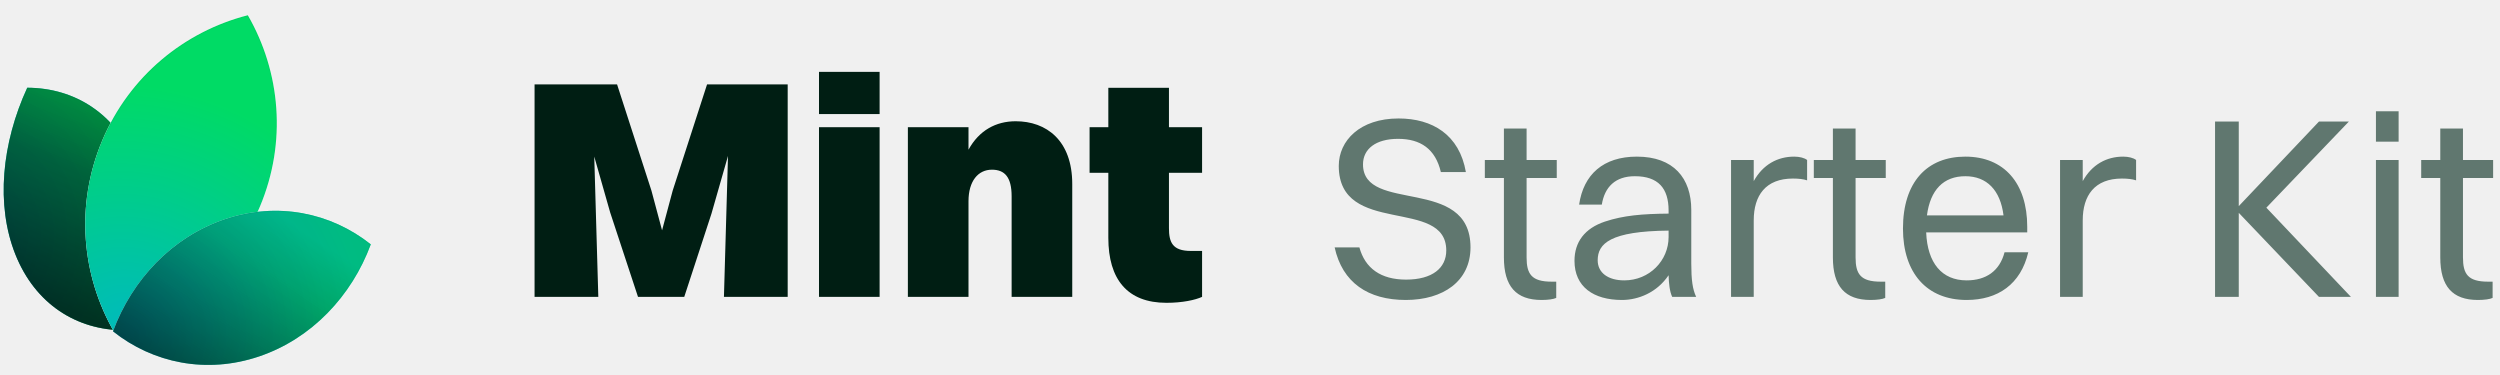
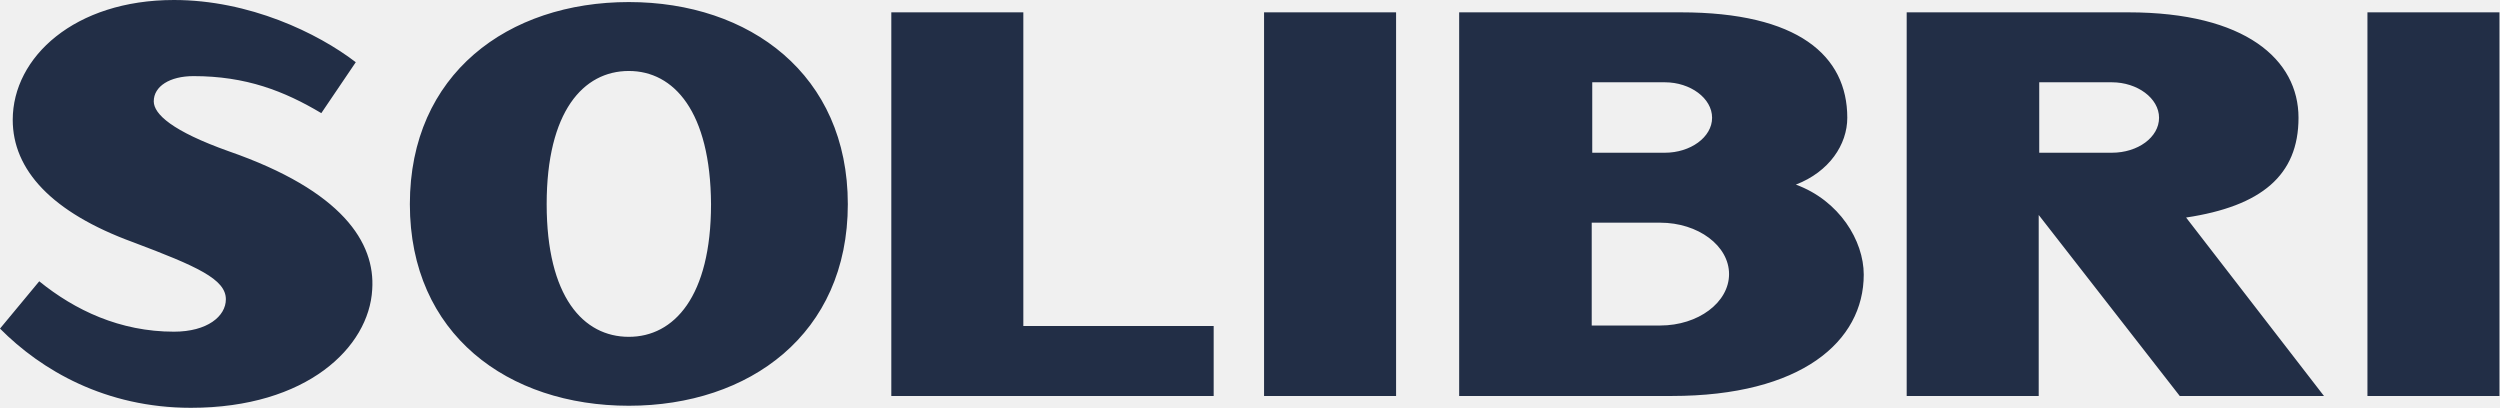
- <svg xmlns="http://www.w3.org/2000/svg" width="160" height="24" viewBox="0 0 160 24" fill="none">
-   <path d="M7.953 21.139C4.896 21.13 2.255 19.458 0.987 16.29C-0.28 13.121 0.109 9.163 1.744 5.615C4.801 5.624 7.442 7.296 8.71 10.465C9.977 13.633 9.588 17.591 7.953 21.139Z" fill="white" />
-   <path d="M7.953 21.139C4.896 21.13 2.255 19.458 0.987 16.29C-0.28 13.121 0.109 9.163 1.744 5.615C4.801 5.624 7.442 7.296 8.71 10.465C9.977 13.633 9.588 17.591 7.953 21.139Z" fill="url(#paint0_radial_115_86)" />
-   <path d="M7.953 21.139C4.896 21.13 2.255 19.458 0.987 16.29C-0.28 13.121 0.109 9.163 1.744 5.615C4.801 5.624 7.442 7.296 8.71 10.465C9.977 13.633 9.588 17.591 7.953 21.139Z" fill="black" fill-opacity="0.5" style="mix-blend-mode:hard-light" />
-   <path d="M7.953 21.139C4.896 21.13 2.255 19.458 0.987 16.29C-0.28 13.121 0.109 9.163 1.744 5.615C4.801 5.624 7.442 7.296 8.71 10.465C9.977 13.633 9.588 17.591 7.953 21.139Z" fill="url(#paint1_linear_115_86)" fill-opacity="0.5" style="mix-blend-mode:hard-light" />
-   <path d="M7.935 21.111C4.897 21.096 2.274 19.431 1.013 16.279C-0.248 13.124 0.136 9.182 1.762 5.643C4.8 5.659 7.423 7.324 8.684 10.476C9.945 13.63 9.561 17.572 7.935 21.111Z" stroke="url(#paint2_linear_115_86)" stroke-opacity="0.05" stroke-width="0.056" />
-   <path d="M7.31 21.257C11.354 20.221 14.884 17.375 16.628 13.236C18.373 9.097 17.945 4.587 15.86 0.976C11.816 2.012 8.287 4.858 6.542 8.998C4.797 13.137 5.225 17.646 7.31 21.257Z" fill="white" />
-   <path d="M7.31 21.257C11.354 20.221 14.884 17.375 16.628 13.236C18.373 9.097 17.945 4.587 15.86 0.976C11.816 2.012 8.287 4.858 6.542 8.998C4.797 13.137 5.225 17.646 7.31 21.257Z" fill="url(#paint3_radial_115_86)" />
-   <path d="M16.602 13.225C14.864 17.349 11.351 20.187 7.324 21.225C5.253 17.624 4.829 13.132 6.568 9.009C8.306 4.885 11.819 2.047 15.846 1.009C17.918 4.61 18.341 9.101 16.602 13.225Z" stroke="url(#paint4_linear_115_86)" stroke-opacity="0.05" stroke-width="0.056" />
-   <path d="M7.234 21.207C9.789 23.237 13.21 23.951 16.577 22.814C19.944 21.677 22.506 18.945 23.73 15.638C21.175 13.608 17.754 12.894 14.387 14.031C11.02 15.168 8.458 17.901 7.234 21.207Z" fill="white" />
-   <path d="M7.234 21.207C9.789 23.237 13.21 23.951 16.577 22.814C19.944 21.677 22.506 18.945 23.73 15.638C21.175 13.608 17.754 12.894 14.387 14.031C11.02 15.168 8.458 17.901 7.234 21.207Z" fill="url(#paint5_radial_115_86)" />
-   <path d="M7.234 21.207C9.789 23.237 13.21 23.951 16.577 22.814C19.944 21.677 22.506 18.945 23.73 15.638C21.175 13.608 17.754 12.894 14.387 14.031C11.02 15.168 8.458 17.901 7.234 21.207Z" fill="black" fill-opacity="0.2" style="mix-blend-mode:hard-light" />
-   <path d="M7.234 21.207C9.789 23.237 13.21 23.951 16.577 22.814C19.944 21.677 22.506 18.945 23.73 15.638C21.175 13.608 17.754 12.894 14.387 14.031C11.02 15.168 8.458 17.901 7.234 21.207Z" fill="url(#paint6_linear_115_86)" fill-opacity="0.5" style="mix-blend-mode:hard-light" />
-   <path d="M16.568 22.787C13.218 23.918 9.814 23.212 7.267 21.198C8.492 17.907 11.044 15.189 14.396 14.058C17.747 12.927 21.15 13.633 23.697 15.648C22.472 18.938 19.92 21.656 16.568 22.787Z" stroke="url(#paint7_linear_115_86)" stroke-opacity="0.05" stroke-width="0.056" />
-   <path d="M34.212 19V5.4H39.492L41.692 12.2L42.372 14.74L43.052 12.2L45.252 5.4H50.412V19H46.332L46.592 9.98L45.532 13.68L43.792 19H40.832L39.052 13.6L38.032 10.02L38.292 19H34.212ZM52.416 7.3V4.6H56.295V7.3H52.416ZM52.416 19V8.14H56.295V19H52.416ZM58.104 19V8.14H61.984V9.58C62.664 8.34 63.744 7.76 65.004 7.76C66.964 7.76 68.624 8.98 68.624 11.78V19H64.744V12.56C64.744 11.34 64.304 10.86 63.484 10.86C62.604 10.86 61.984 11.58 61.984 12.88V19H58.104ZM70.933 15.22V11.06H69.733V8.14H70.933V5.62H74.813V8.14H76.933V11.06H74.813V14.6C74.813 15.5 75.033 16.06 76.213 16.06H76.933V19C76.493 19.2 75.673 19.38 74.653 19.38C72.153 19.38 70.933 17.88 70.933 15.22Z" fill="#001E13" />
-   <path d="M87.232 10.519C87.232 13.687 94.112 11.229 94.112 15.832C94.112 17.994 92.364 19.198 89.971 19.198C87.562 19.198 85.912 18.093 85.417 15.832H87.001C87.364 17.169 88.371 17.895 89.987 17.895C91.671 17.895 92.561 17.152 92.561 16.03C92.561 12.598 85.681 15.155 85.681 10.618C85.681 9.001 87.034 7.582 89.509 7.582C91.671 7.582 93.403 8.621 93.816 11.014H92.215C91.868 9.529 90.912 8.886 89.476 8.886C88.057 8.886 87.232 9.529 87.232 10.519ZM96.25 16.476V11.393H95.029V10.239H96.25V8.226H97.702V10.239H99.632V11.393H97.702V16.476C97.702 17.532 98.015 18.026 99.302 18.026H99.599V19.066C99.434 19.148 99.071 19.198 98.659 19.198C97.025 19.198 96.25 18.323 96.25 16.476ZM102.516 13.093H101.064C101.345 11.162 102.615 10.024 104.76 10.024C107.103 10.024 108.242 11.393 108.242 13.44V16.888C108.242 17.895 108.324 18.521 108.555 19H107.021C106.856 18.654 106.806 18.142 106.79 17.614C106.047 18.72 104.859 19.198 103.803 19.198C101.988 19.198 100.767 18.357 100.767 16.69C100.767 15.486 101.427 14.611 102.714 14.182C103.902 13.786 105.107 13.687 106.79 13.671V13.473C106.79 12.053 106.13 11.278 104.628 11.278C103.374 11.278 102.698 11.971 102.516 13.093ZM102.252 16.657C102.252 17.465 102.929 17.944 103.952 17.944C105.569 17.944 106.79 16.674 106.79 15.172V14.759C103.061 14.793 102.252 15.585 102.252 16.657ZM110.787 19V10.239H112.239V11.591C112.833 10.519 113.774 10.024 114.83 10.024C115.176 10.024 115.49 10.107 115.655 10.239V11.542C115.407 11.46 115.094 11.427 114.747 11.427C112.998 11.427 112.239 12.515 112.239 14.1V19H110.787ZM117.305 16.476V11.393H116.084V10.239H117.305V8.226H118.757V10.239H120.688V11.393H118.757V16.476C118.757 17.532 119.071 18.026 120.358 18.026H120.655V19.066C120.49 19.148 120.127 19.198 119.714 19.198C118.081 19.198 117.305 18.323 117.305 16.476ZM129.809 16.145C129.33 18.192 127.862 19.198 125.865 19.198C123.324 19.198 121.79 17.482 121.79 14.627C121.79 11.658 123.324 10.024 125.783 10.024C128.258 10.024 129.743 11.723 129.743 14.512V14.875H123.275C123.357 16.838 124.281 17.944 125.865 17.944C127.103 17.944 127.977 17.35 128.291 16.145H129.809ZM125.783 11.278C124.38 11.278 123.539 12.152 123.324 13.786H128.225C128.027 12.169 127.152 11.278 125.783 11.278ZM131.843 19V10.239H133.295V11.591C133.889 10.519 134.829 10.024 135.885 10.024C136.232 10.024 136.545 10.107 136.71 10.239V11.542C136.463 11.46 136.149 11.427 135.803 11.427C134.054 11.427 133.295 12.515 133.295 14.1V19H131.843ZM141.763 19V7.78H143.281V13.192L148.413 7.78H150.327L145.047 13.291L150.459 19H148.413L143.281 13.621V19H141.763ZM152.06 9.067V7.12H153.512V9.067H152.06ZM152.06 19V10.239H153.512V19H152.06ZM156.178 16.476V11.393H154.957V10.239H156.178V8.226H157.63V10.239H159.56V11.393H157.63V16.476C157.63 17.532 157.943 18.026 159.23 18.026H159.527V19.066C159.362 19.148 158.999 19.198 158.587 19.198C156.953 19.198 156.178 18.323 156.178 16.476Z" fill="#002719" fill-opacity="0.6" />
+ <svg xmlns="http://www.w3.org/2000/svg" width="141" height="23" viewBox="0 0 141 23" fill="none">
+   <g clip-path="url(#clip0_7046_75888)">
+     <path d="M119.11 4.641H115.013V8.614H119.11C120.575 8.614 121.771 7.744 121.771 6.642C121.771 5.54 120.545 4.641 119.11 4.641ZM97.519 15.459C97.519 17.054 95.784 18.359 93.631 18.359H89.773V12.559H93.631C95.784 12.559 97.519 13.864 97.519 15.459ZM96.562 6.642C96.562 7.744 95.336 8.614 93.9 8.614H89.803V4.641H93.9C95.336 4.641 96.562 5.54 96.562 6.642ZM104.187 6.642C104.187 3.132 101.406 0.696 94.797 0.696H82.297V22.333H94.289C101.586 22.333 105.115 19.259 105.115 15.488C105.115 13.574 103.739 11.312 101.287 10.412C103.171 9.687 104.187 8.15 104.187 6.642ZM35.467 4.003C32.895 4.003 30.832 6.294 30.832 11.514C30.832 16.735 32.895 18.997 35.467 18.997C38.009 18.997 40.102 16.735 40.102 11.514C40.072 6.294 38.009 4.003 35.467 4.003ZM35.467 22.884C28.649 22.884 23.116 18.852 23.116 11.514C23.116 4.177 28.649 0.116 35.467 0.116C42.285 0.116 47.817 4.206 47.817 11.514C47.817 18.852 42.255 22.884 35.467 22.884ZM122.938 22.333L114.983 12.124V22.333H107.537V0.696H120.037C126.646 0.696 129.636 3.364 129.636 6.642C129.636 9.89 127.543 11.63 123.296 12.269L131.072 22.333H122.938ZM133.524 0.696H140.97V22.333H133.524V0.696ZM71.293 22.333H78.739V0.696H71.293V22.333ZM50.27 0.696H57.716V18.388H68.451V22.333H50.27V0.696V0.696ZM10.766 23C5.951 23 2.333 20.883 0 18.533L2.213 15.865C4.217 17.489 6.758 18.707 9.809 18.707C11.693 18.707 12.739 17.837 12.739 16.88C12.739 15.749 11.124 15.024 7.506 13.661C2.901 11.979 0.718 9.571 0.718 6.758C0.718 3.219 4.217 0 9.809 0C14.055 0 17.913 1.856 20.066 3.509L18.122 6.381C16.029 5.134 13.876 4.293 10.915 4.293C9.569 4.293 8.672 4.873 8.672 5.714C8.672 6.439 9.719 7.396 12.889 8.527C19.318 10.76 21.172 13.69 20.993 16.329C20.814 19.578 17.315 23 10.766 23Z" fill="#222E46" />
+   </g>
  <defs>
-     <radialGradient id="paint0_radial_115_86" cx="0" cy="0" r="1" gradientUnits="userSpaceOnUse" gradientTransform="translate(-3.00503 15.023) rotate(-10.029) scale(17.9572 17.784)">
-       <stop stop-color="#00B0BB" />
-       <stop offset="1" stop-color="#00DB65" />
-     </radialGradient>
-     <linearGradient id="paint1_linear_115_86" x1="7.39" y1="4.813" x2="1.63" y2="18.689" gradientUnits="userSpaceOnUse">
-       <stop stop-color="#18E299" />
-       <stop offset="1" />
-     </linearGradient>
-     <linearGradient id="paint2_linear_115_86" x1="7.948" y1="8.016" x2="1.761" y2="18.746" gradientUnits="userSpaceOnUse">
-       <stop />
-       <stop offset="1" stop-opacity="0" />
-     </linearGradient>
-     <radialGradient id="paint3_radial_115_86" cx="0" cy="0" r="1" gradientUnits="userSpaceOnUse" gradientTransform="translate(8.11404 20.8822) rotate(-75.7542) scale(21.6246 23.7772)">
-       <stop stop-color="#00BBBB" />
-       <stop offset="0.713" stop-color="#00DB65" />
-     </radialGradient>
-     <linearGradient id="paint4_linear_115_86" x1="7.602" y1="5.871" x2="15.556" y2="16.372" gradientUnits="userSpaceOnUse">
-       <stop />
-       <stop offset="1" stop-opacity="0" />
-     </linearGradient>
-     <radialGradient id="paint5_radial_115_86" cx="0" cy="0" r="1" gradientUnits="userSpaceOnUse" gradientTransform="translate(7.84537 21.5181) rotate(-20.3525) scale(18.5603 17.32)">
-       <stop stop-color="#00B0BB" />
-       <stop offset="1" stop-color="#00DB65" />
-     </radialGradient>
-     <linearGradient id="paint6_linear_115_86" x1="16.808" y1="13.007" x2="10.041" y2="22.994" gradientUnits="userSpaceOnUse">
-       <stop stop-color="#00B1BC" />
-       <stop offset="1" />
-     </linearGradient>
-     <linearGradient id="paint7_linear_115_86" x1="16.808" y1="13.007" x2="14.169" y2="23.841" gradientUnits="userSpaceOnUse">
-       <stop />
-       <stop offset="1" stop-opacity="0" />
-     </linearGradient>
+     <clipPath id="clip0_7046_75888">
+       <rect width="141" height="23" fill="white" />
+     </clipPath>
  </defs>
</svg>
